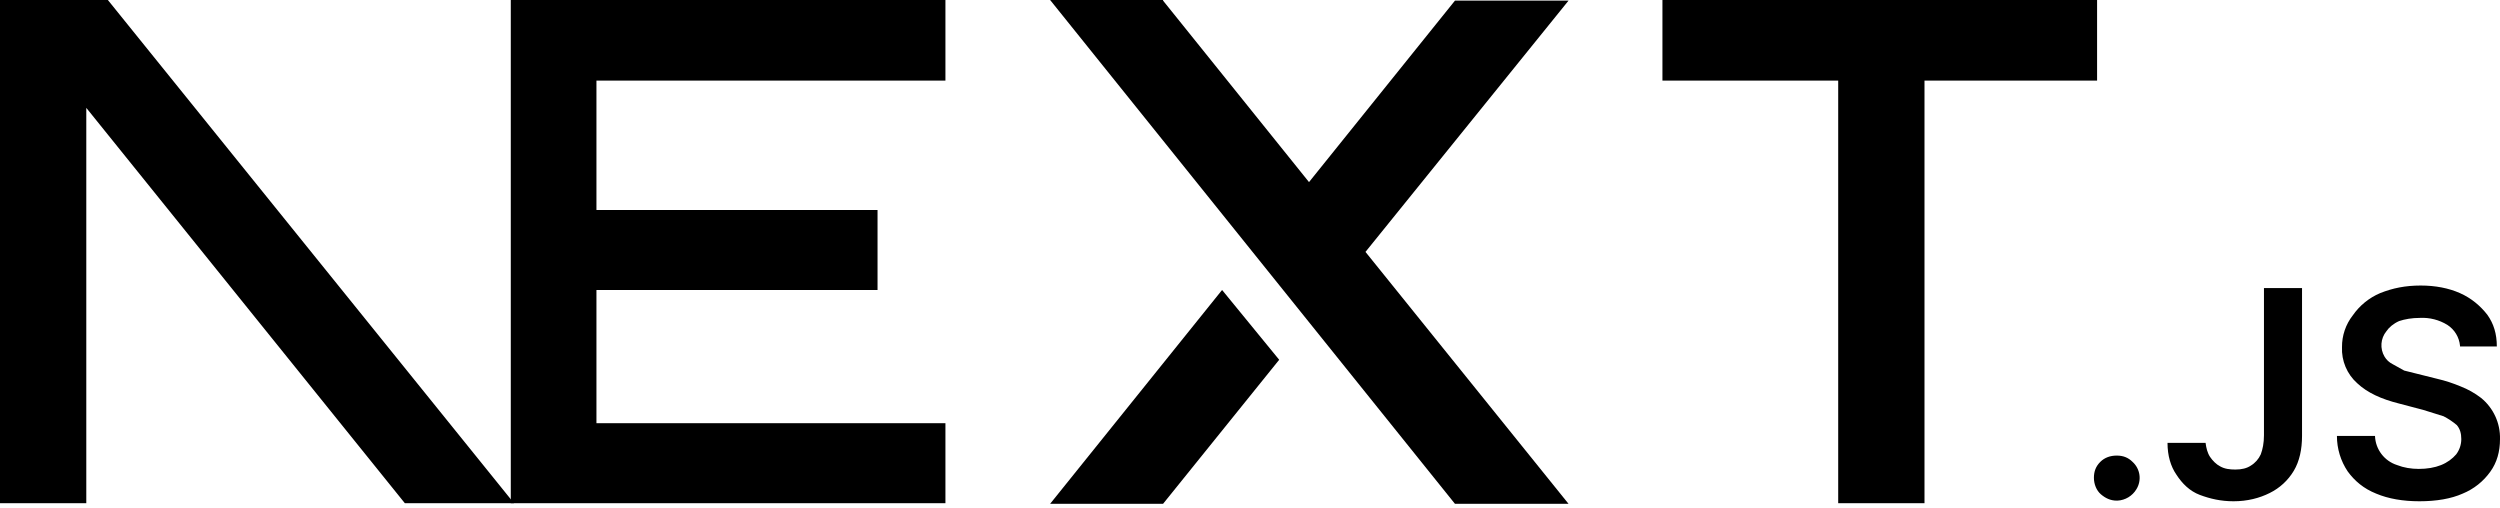
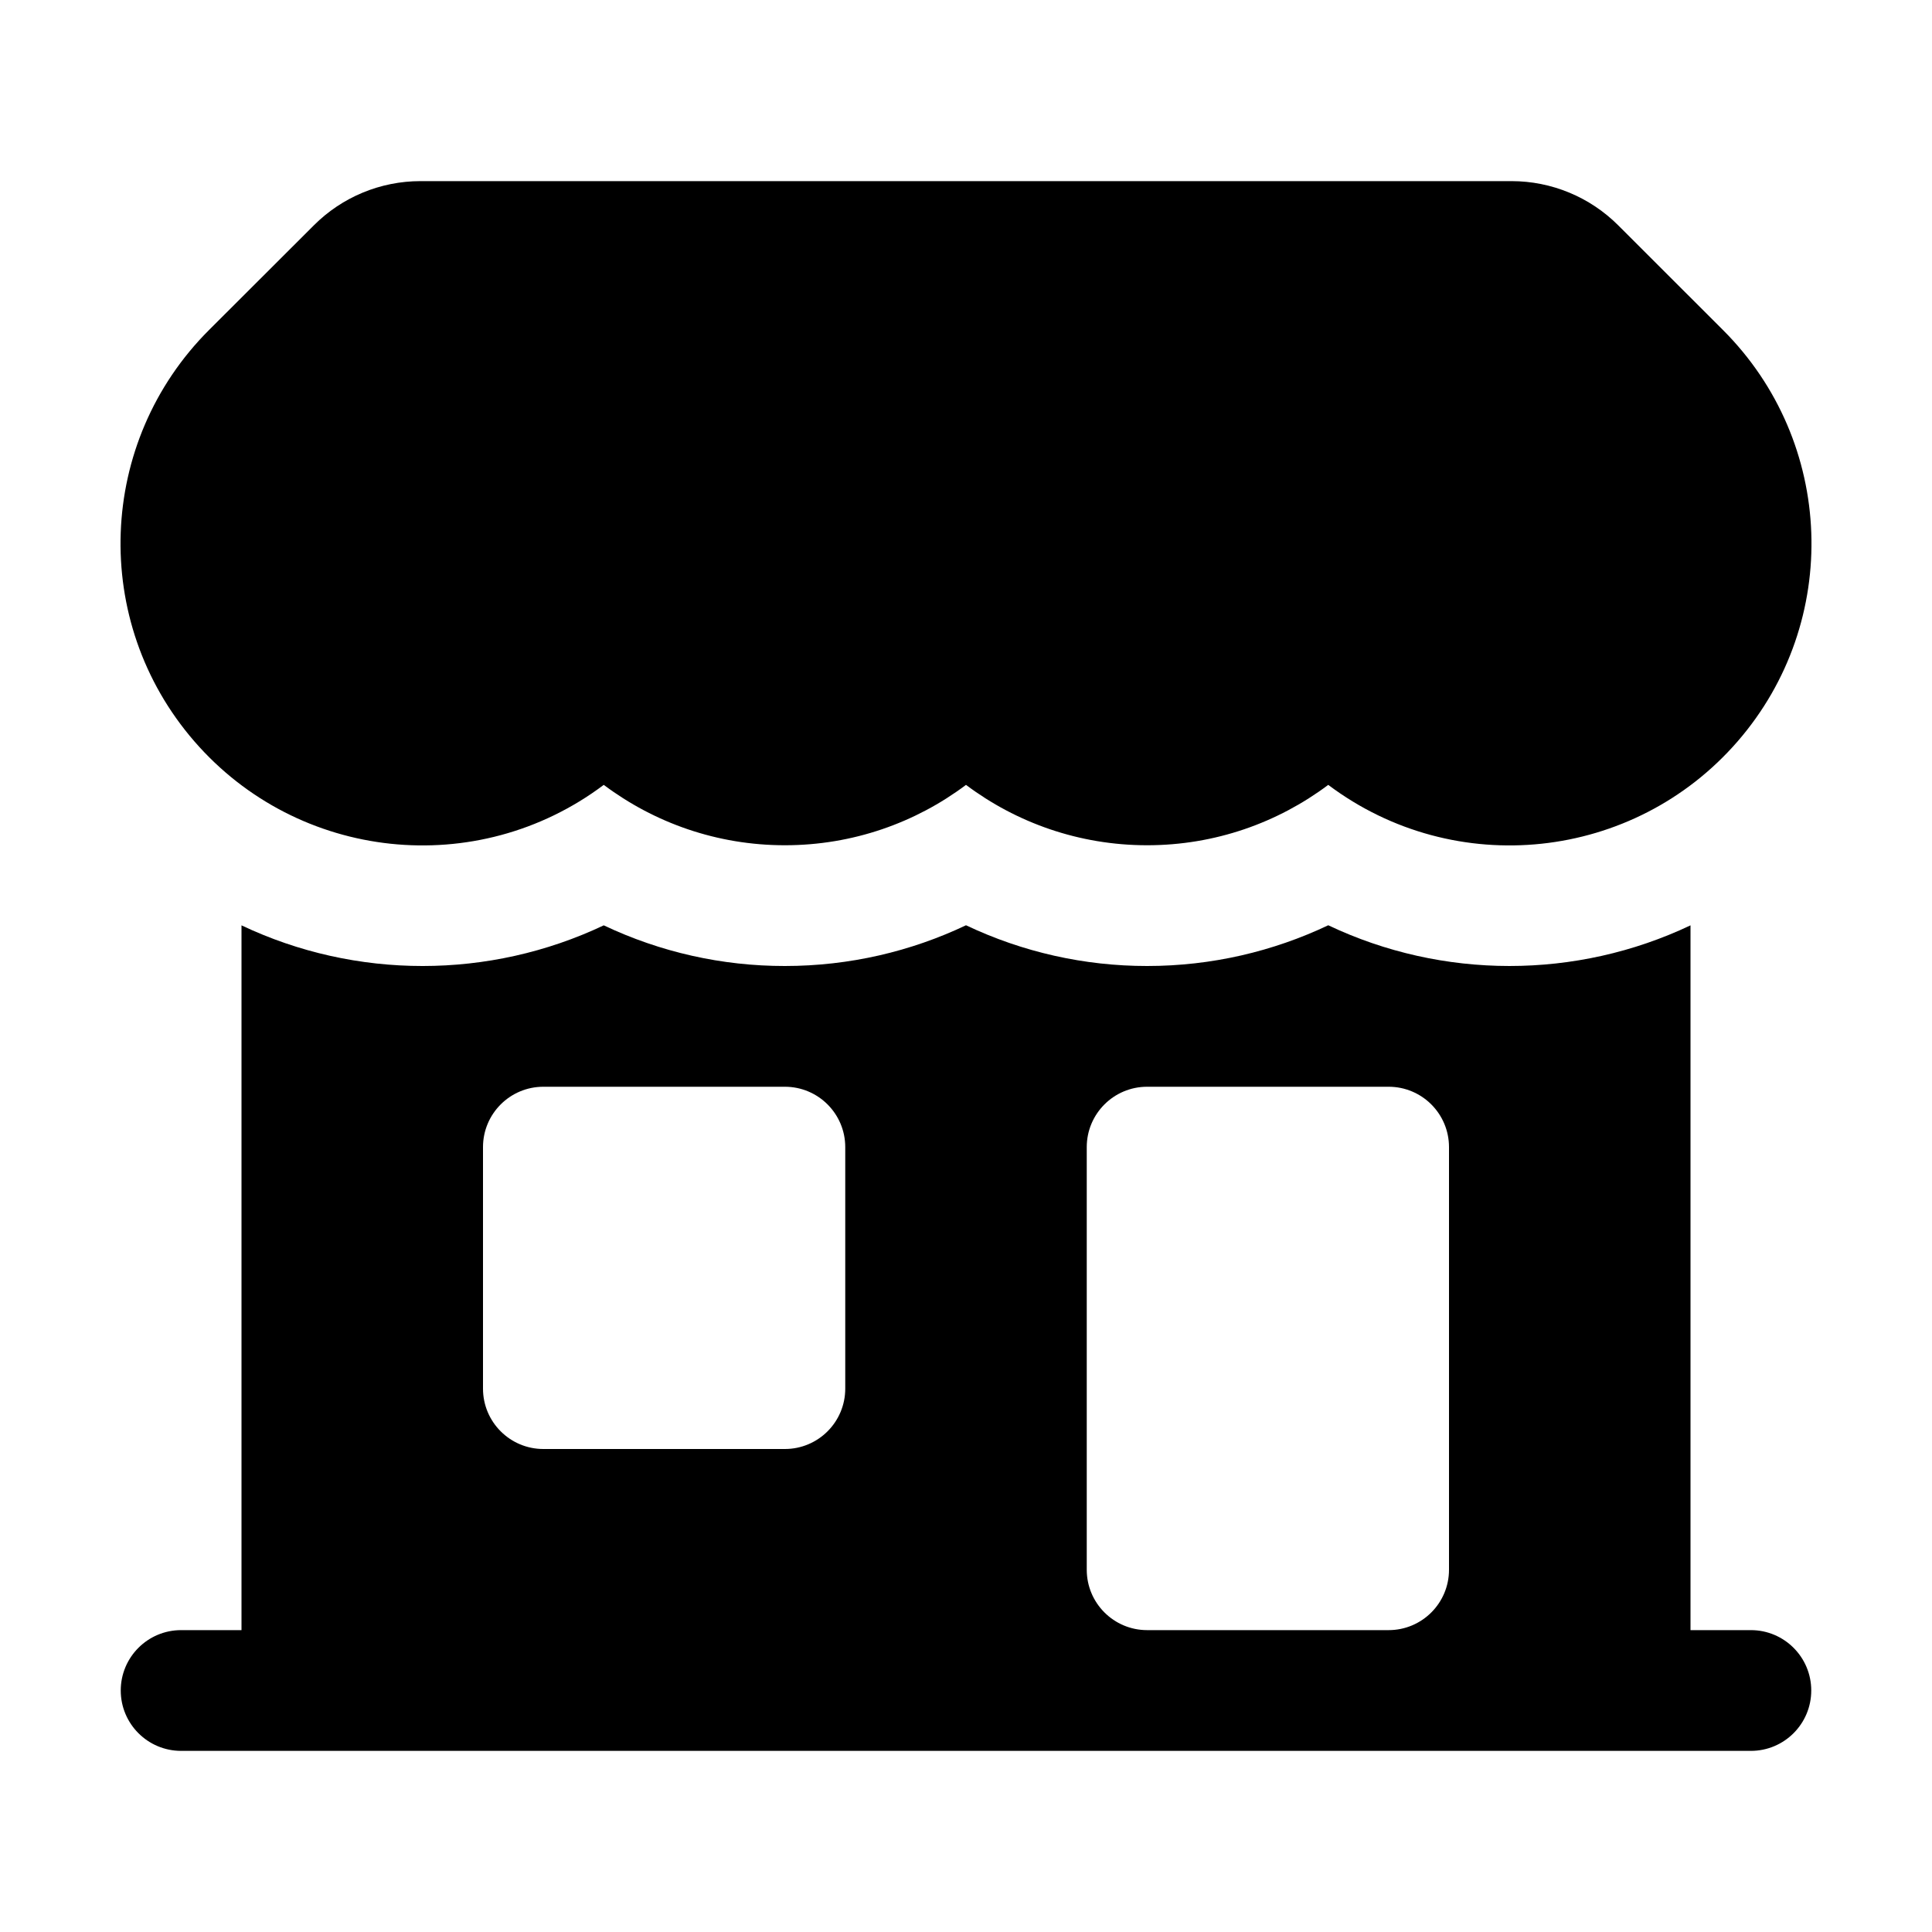
- <svg xmlns="http://www.w3.org/2000/svg" fill="none" viewBox="0 0 394 80">
-   <path fill="#000" d="M262 0h68.5v12.7h-27.2v66.6h-13.6V12.7H262V0ZM149 0v12.7H94v20.4h44.3v12.6H94v21h55v12.6H80.5V0h68.7zm34.3 0h-17.8l63.8 79.4h17.9l-32-39.7 32-39.6h-17.9l-23 28.6-23-28.6zm18.3 56.7-9-11-27.1 33.7h17.8l18.3-22.7z" />
-   <path fill="#000" d="M81 79.3 17 0H0v79.3h13.6V17l50.2 62.3H81Zm252.6-.4c-1 0-1.8-.4-2.5-1s-1.1-1.6-1.1-2.6.3-1.8 1-2.5 1.6-1 2.6-1 1.8.3 2.5 1a3.4 3.4 0 0 1 .6 4.3 3.7 3.7 0 0 1-3 1.8zm23.2-33.5h6v23.3c0 2.1-.4 4-1.3 5.5a9.1 9.1 0 0 1-3.8 3.5c-1.6.8-3.5 1.3-5.7 1.3-2 0-3.7-.4-5.3-1s-2.8-1.8-3.7-3.2c-.9-1.3-1.4-3-1.4-5h6c.1.8.3 1.6.7 2.2s1 1.2 1.6 1.5c.7.4 1.5.5 2.4.5 1 0 1.8-.2 2.4-.6a4 4 0 0 0 1.6-1.8c.3-.8.5-1.8.5-3V45.5zm30.9 9.1a4.4 4.4 0 0 0-2-3.3 7.5 7.5 0 0 0-4.3-1.1c-1.3 0-2.4.2-3.3.5-.9.4-1.6 1-2 1.6a3.5 3.5 0 0 0-.3 4c.3.5.7.9 1.3 1.2l1.8 1 2 .5 3.2.8c1.3.3 2.5.7 3.7 1.2a13 13 0 0 1 3.2 1.8 8.1 8.1 0 0 1 3 6.5c0 2-.5 3.7-1.5 5.1a10 10 0 0 1-4.4 3.5c-1.8.8-4.1 1.2-6.8 1.2-2.6 0-4.9-.4-6.8-1.2-2-.8-3.4-2-4.5-3.5a10 10 0 0 1-1.7-5.6h6a5 5 0 0 0 3.5 4.6c1 .4 2.2.6 3.4.6 1.3 0 2.5-.2 3.5-.6 1-.4 1.8-1 2.4-1.7a4 4 0 0 0 .8-2.4c0-.9-.2-1.6-.7-2.2a11 11 0 0 0-2.1-1.4l-3.2-1-3.8-1c-2.8-.7-5-1.7-6.6-3.2a7.2 7.2 0 0 1-2.4-5.7 8 8 0 0 1 1.7-5 10 10 0 0 1 4.3-3.5c2-.8 4-1.2 6.4-1.2 2.3 0 4.4.4 6.2 1.2 1.8.8 3.2 2 4.3 3.4 1 1.4 1.5 3 1.5 5h-5.8z" />
+ <svg xmlns="http://www.w3.org/2000/svg" viewBox="0 0 24 24" fill="currentColor" class="size-6">
+   <path d="M5.223 2.25c-.497 0-.974.198-1.325.55l-1.3 1.298A3.75 3.75 0 0 0 7.5 9.75c.627.47 1.406.75 2.25.75.844 0 1.624-.28 2.25-.75.626.47 1.406.75 2.25.75.844 0 1.623-.28 2.25-.75a3.75 3.75 0 0 0 4.902-5.652l-1.3-1.299a1.875 1.875 0 0 0-1.325-.549H5.223Z" />
+   <path fill-rule="evenodd" d="M3 20.25v-8.755c1.42.674 3.08.673 4.5 0A5.234 5.234 0 0 0 9.75 12c.804 0 1.568-.182 2.25-.506a5.234 5.234 0 0 0 2.25.506c.804 0 1.567-.182 2.25-.506 1.42.674 3.08.675 4.5.001v8.755h.75a.75.75 0 0 1 0 1.5H2.25a.75.75 0 0 1 0-1.5H3Zm3-6a.75.75 0 0 1 .75-.75h3a.75.75 0 0 1 .75.75v3a.75.75 0 0 1-.75.75h-3a.75.75 0 0 1-.75-.75v-3Zm8.25-.75a.75.75 0 0 0-.75.75v5.25c0 .414.336.75.75.75h3a.75.75 0 0 0 .75-.75v-5.25a.75.75 0 0 0-.75-.75h-3Z" clip-rule="evenodd" />
</svg>
